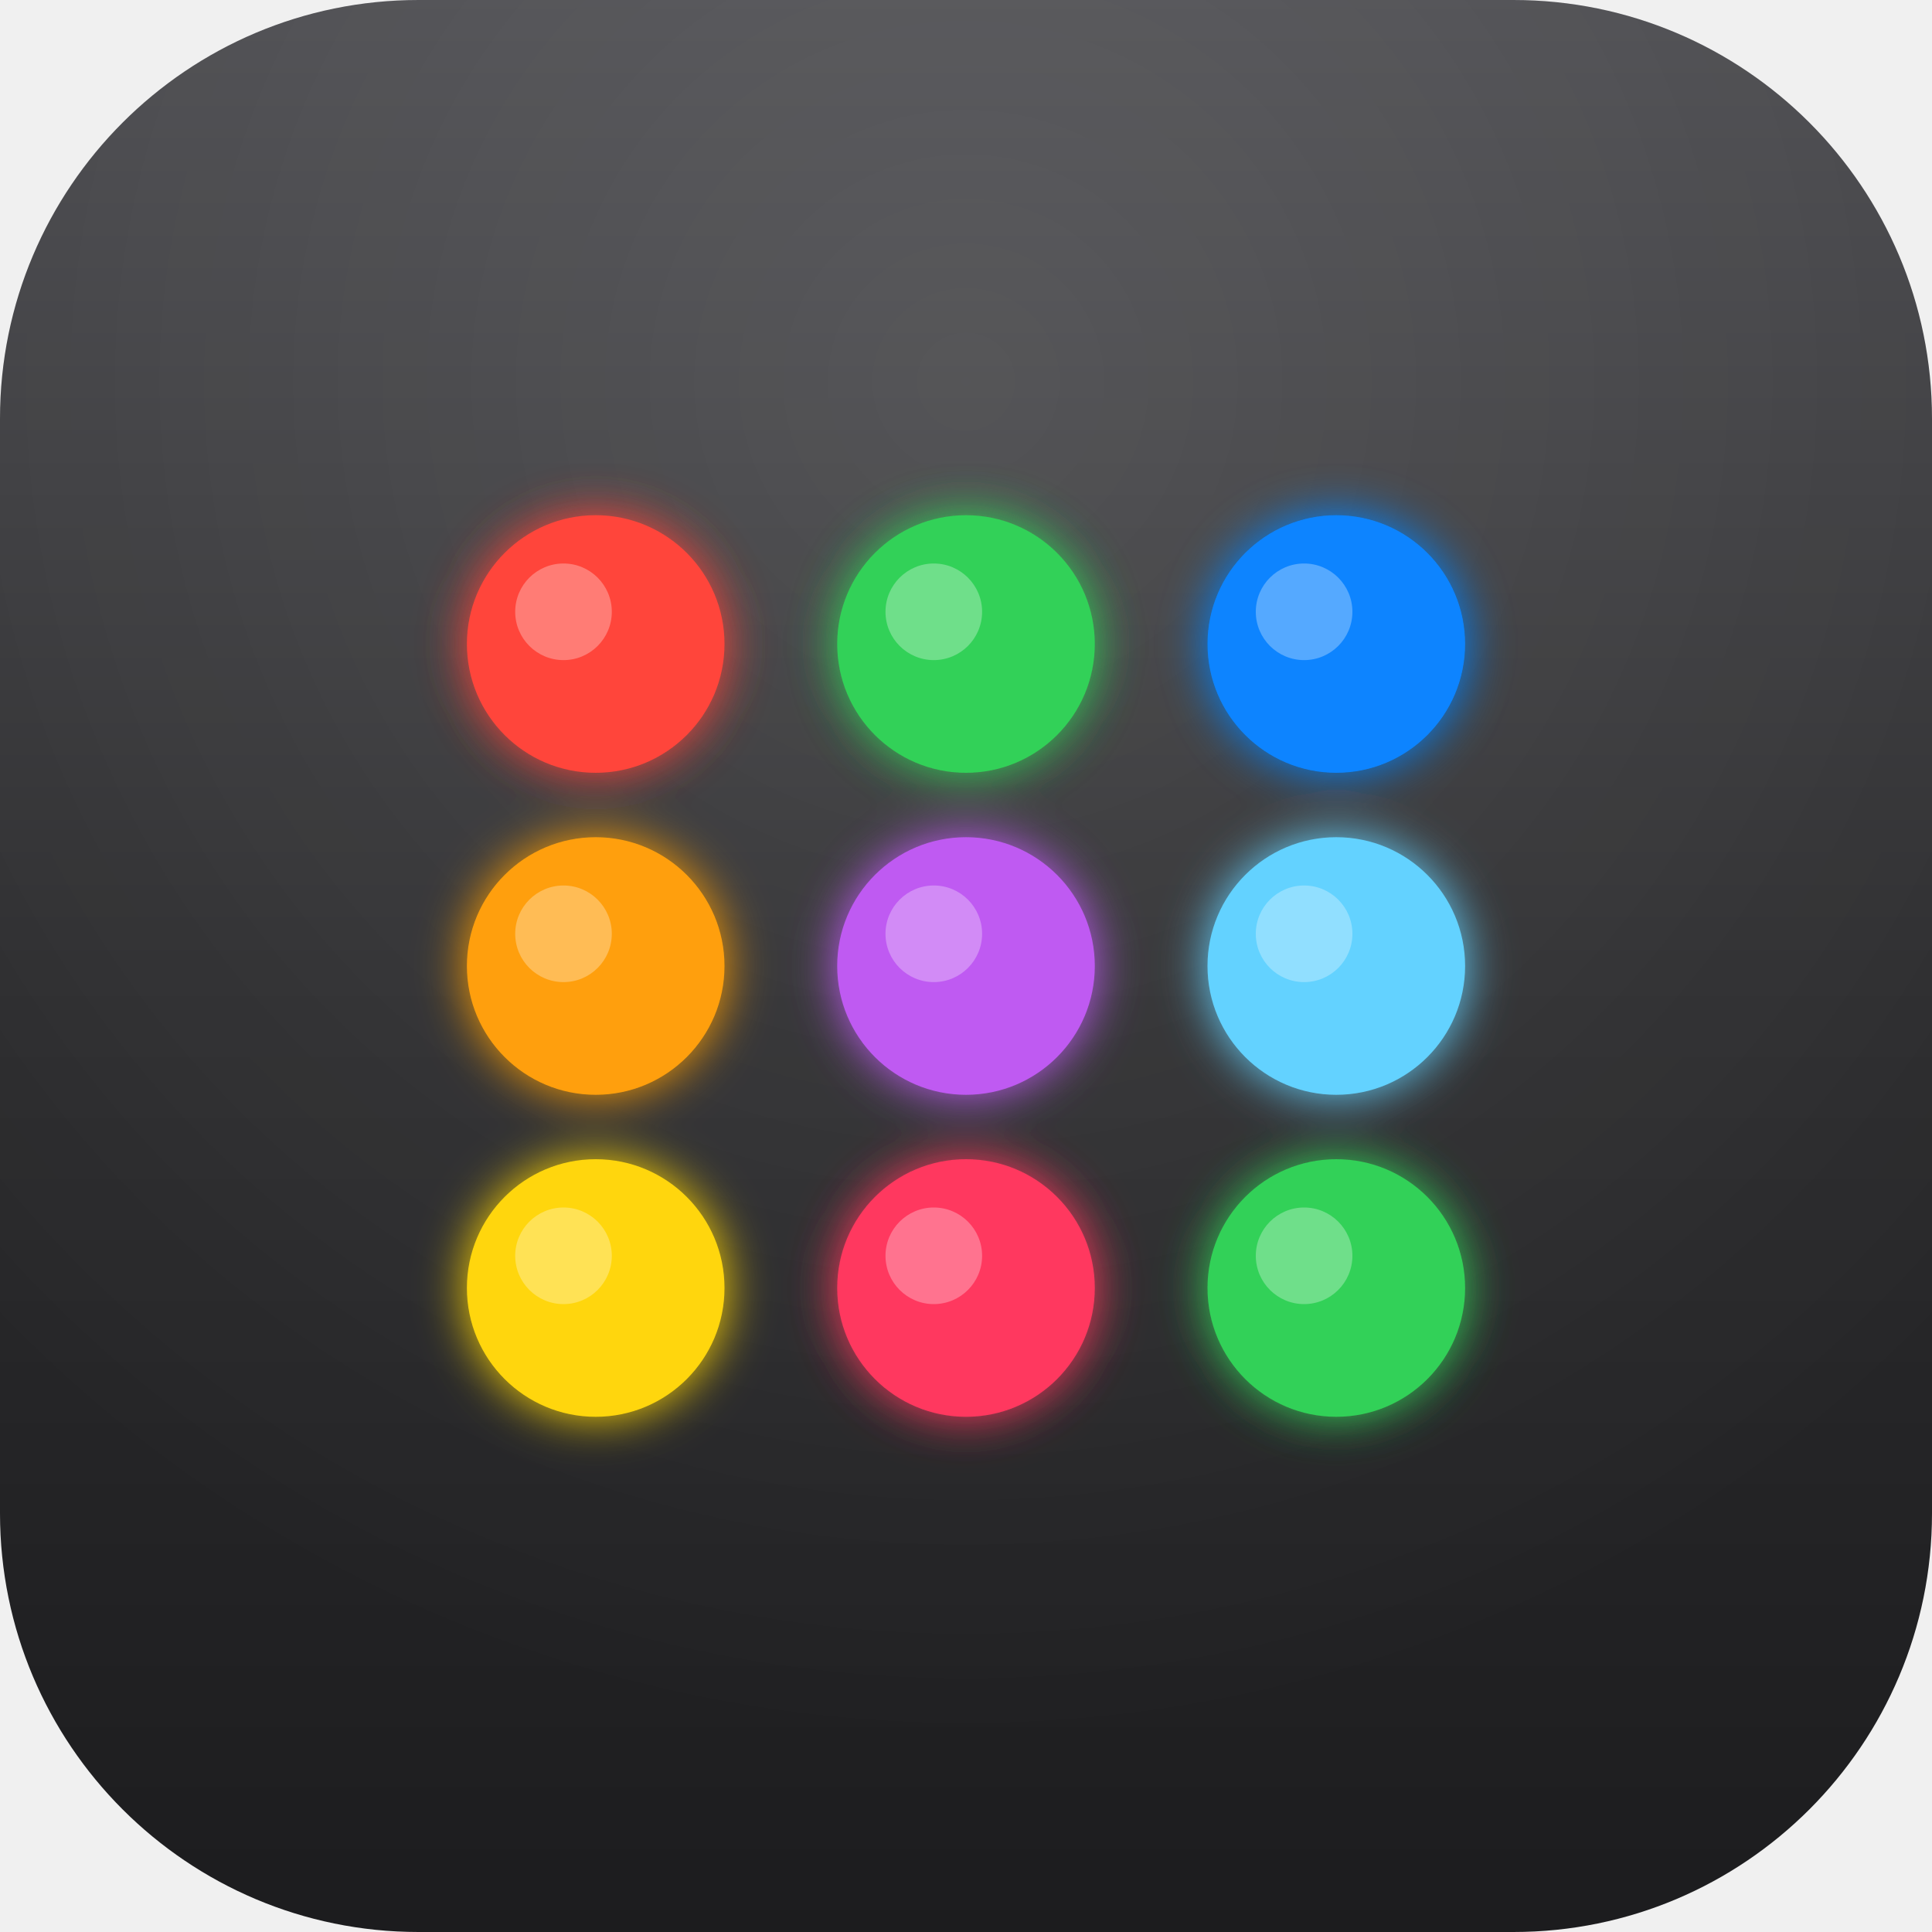
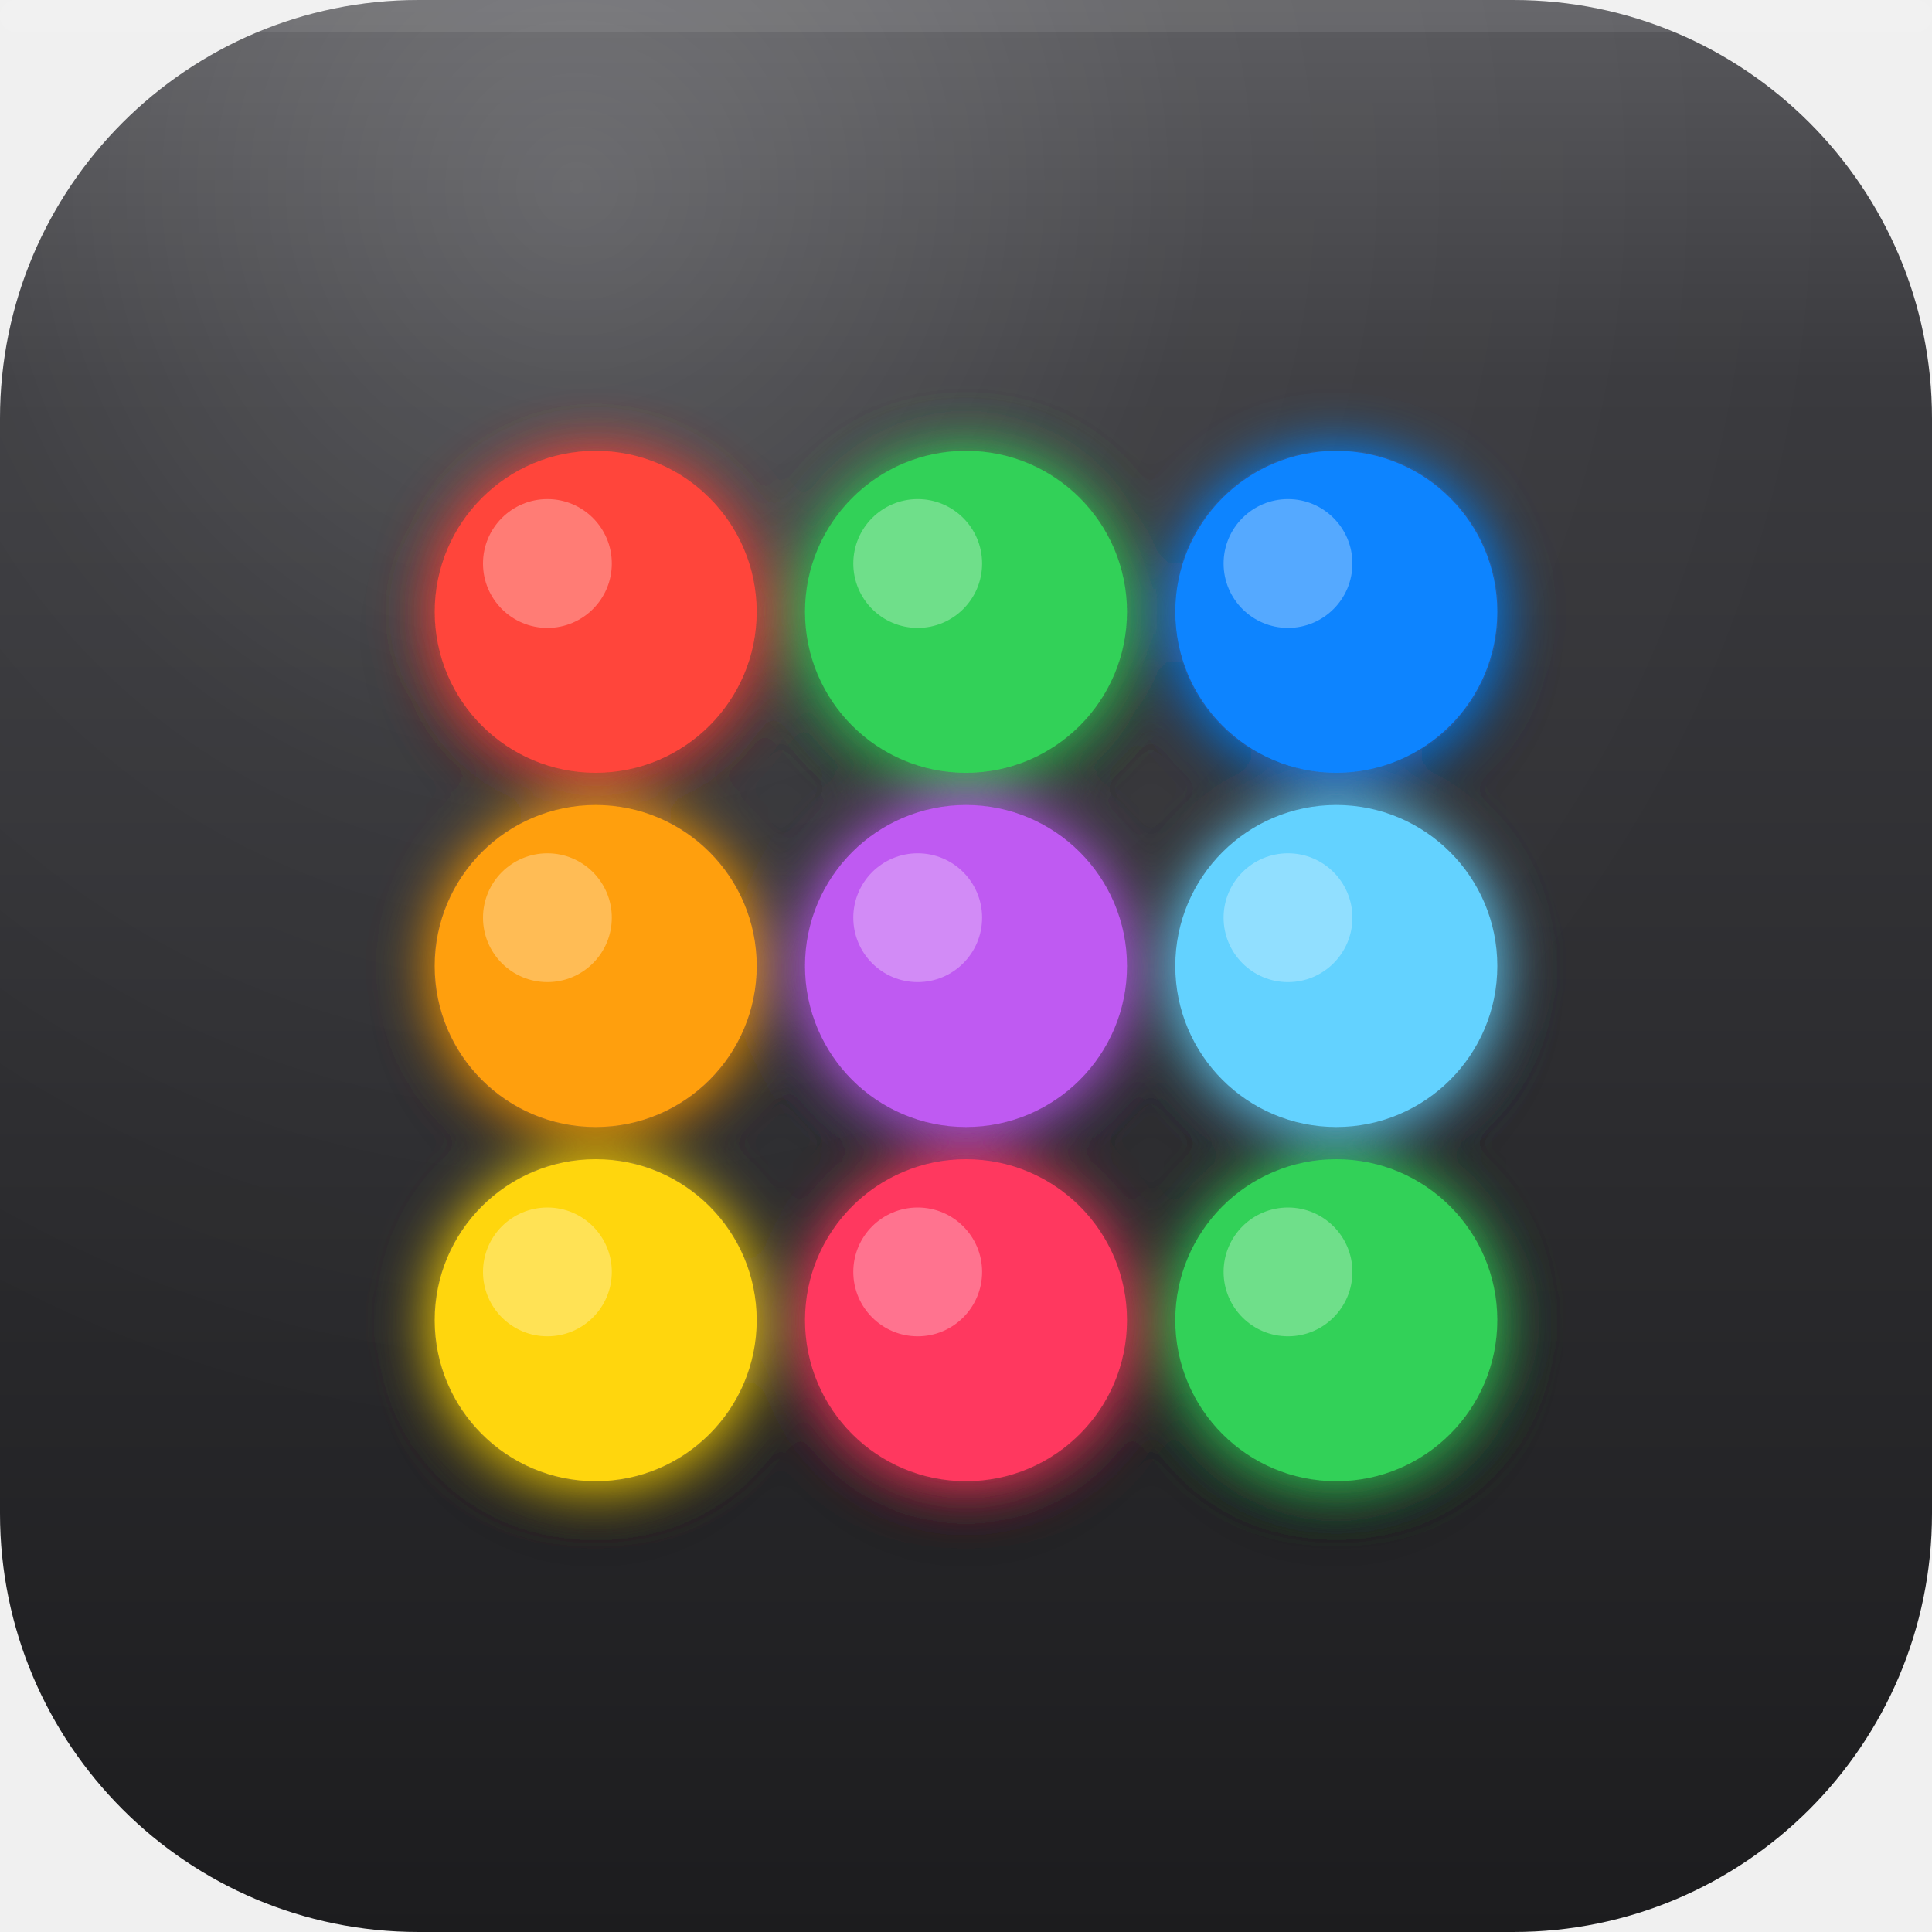
<svg xmlns="http://www.w3.org/2000/svg" viewBox="0 0 120 120">
  <defs>
    <linearGradient id="lp-bg" x1="0%" y1="0%" x2="0%" y2="100%">
-       <stop offset="0%" stop-color="#4a4a4e" />
-       <stop offset="50%" stop-color="#2c2c2e" />
-       <stop offset="100%" stop-color="#1c1c1e" />
+       <stop offset="0%" stop-color="#58585C" />
+       <stop offset="20%" stop-color="#3A3A3E" />
+       <stop offset="100%" stop-color="#1C1C1E" />
    </linearGradient>
-     <radialGradient id="lp-shine" cx="50%" cy="20%" r="70%">
-       <stop offset="0%" stop-color="white" stop-opacity="0.12" />
+     <radialGradient id="lp-shine" cx="30%" cy="10%" r="65%">
+       <stop offset="0%" stop-color="white" stop-opacity="0.18" />
+       <stop offset="50%" stop-color="white" stop-opacity="0.04" />
      <stop offset="100%" stop-color="white" stop-opacity="0" />
    </radialGradient>
    <filter id="lp-glow">
-       <feGaussianBlur stdDeviation="1.5" result="blur" />
+       <feGaussianBlur stdDeviation="1.8" result="blur" />
      <feMerge>
        <feMergeNode in="blur" />
        <feMergeNode in="SourceGraphic" />
      </feMerge>
    </filter>
+     <filter id="lp-dot-shadow">
+       <feDropShadow dx="0" dy="1.5" stdDeviation="1.5" flood-color="#000000" flood-opacity="0.4" />
+     </filter>
  </defs>
  <rect width="120" height="120" rx="26" fill="url(#lp-bg)" />
  <rect width="120" height="120" rx="26" fill="url(#lp-shine)" />
-   <g filter="url(#lp-glow)">
-     <circle cx="37" cy="40" r="8" fill="#ff453a" />
-     <circle cx="60" cy="40" r="8" fill="#30d158" />
-     <circle cx="83" cy="40" r="8" fill="#0a84ff" />
-     <circle cx="37" cy="60" r="8" fill="#ff9f0a" />
-     <circle cx="60" cy="60" r="8" fill="#bf5af2" />
-     <circle cx="83" cy="60" r="8" fill="#64d2ff" />
-     <circle cx="37" cy="80" r="8" fill="#ffd60a" />
-     <circle cx="60" cy="80" r="8" fill="#ff375f" />
-     <circle cx="83" cy="80" r="8" fill="#30d158" />
+   <g filter="url(#lp-dot-shadow)">
+     <g filter="url(#lp-glow)">
+       <circle cx="37" cy="38" r="10" fill="#ff453a" />
+       <circle cx="60" cy="38" r="10" fill="#30d158" />
+       <circle cx="83" cy="38" r="10" fill="#0a84ff" />
+       <circle cx="37" cy="60" r="10" fill="#ff9f0a" />
+       <circle cx="60" cy="60" r="10" fill="#bf5af2" />
+       <circle cx="83" cy="60" r="10" fill="#64d2ff" />
+       <circle cx="37" cy="82" r="10" fill="#ffd60a" />
+       <circle cx="60" cy="82" r="10" fill="#ff375f" />
+       <circle cx="83" cy="82" r="10" fill="#30d158" />
+     </g>
  </g>
-   <circle cx="35" cy="38" r="3" fill="white" opacity="0.3" />
-   <circle cx="58" cy="38" r="3" fill="white" opacity="0.3" />
-   <circle cx="81" cy="38" r="3" fill="white" opacity="0.3" />
-   <circle cx="35" cy="58" r="3" fill="white" opacity="0.3" />
-   <circle cx="58" cy="58" r="3" fill="white" opacity="0.3" />
-   <circle cx="81" cy="58" r="3" fill="white" opacity="0.3" />
-   <circle cx="35" cy="78" r="3" fill="white" opacity="0.3" />
-   <circle cx="58" cy="78" r="3" fill="white" opacity="0.3" />
-   <circle cx="81" cy="78" r="3" fill="white" opacity="0.3" />
+   <circle cx="34" cy="35" r="4" fill="white" opacity="0.3" />
+   <circle cx="57" cy="35" r="4" fill="white" opacity="0.3" />
+   <circle cx="80" cy="35" r="4" fill="white" opacity="0.3" />
+   <circle cx="34" cy="57" r="4" fill="white" opacity="0.3" />
+   <circle cx="57" cy="57" r="4" fill="white" opacity="0.3" />
+   <circle cx="80" cy="57" r="4" fill="white" opacity="0.3" />
+   <circle cx="34" cy="79" r="4" fill="white" opacity="0.3" />
+   <circle cx="57" cy="79" r="4" fill="white" opacity="0.3" />
+   <circle cx="80" cy="79" r="4" fill="white" opacity="0.3" />
+   <rect x="0" y="0" width="120" height="2" rx="1" fill="white" opacity="0.08" />
</svg>
